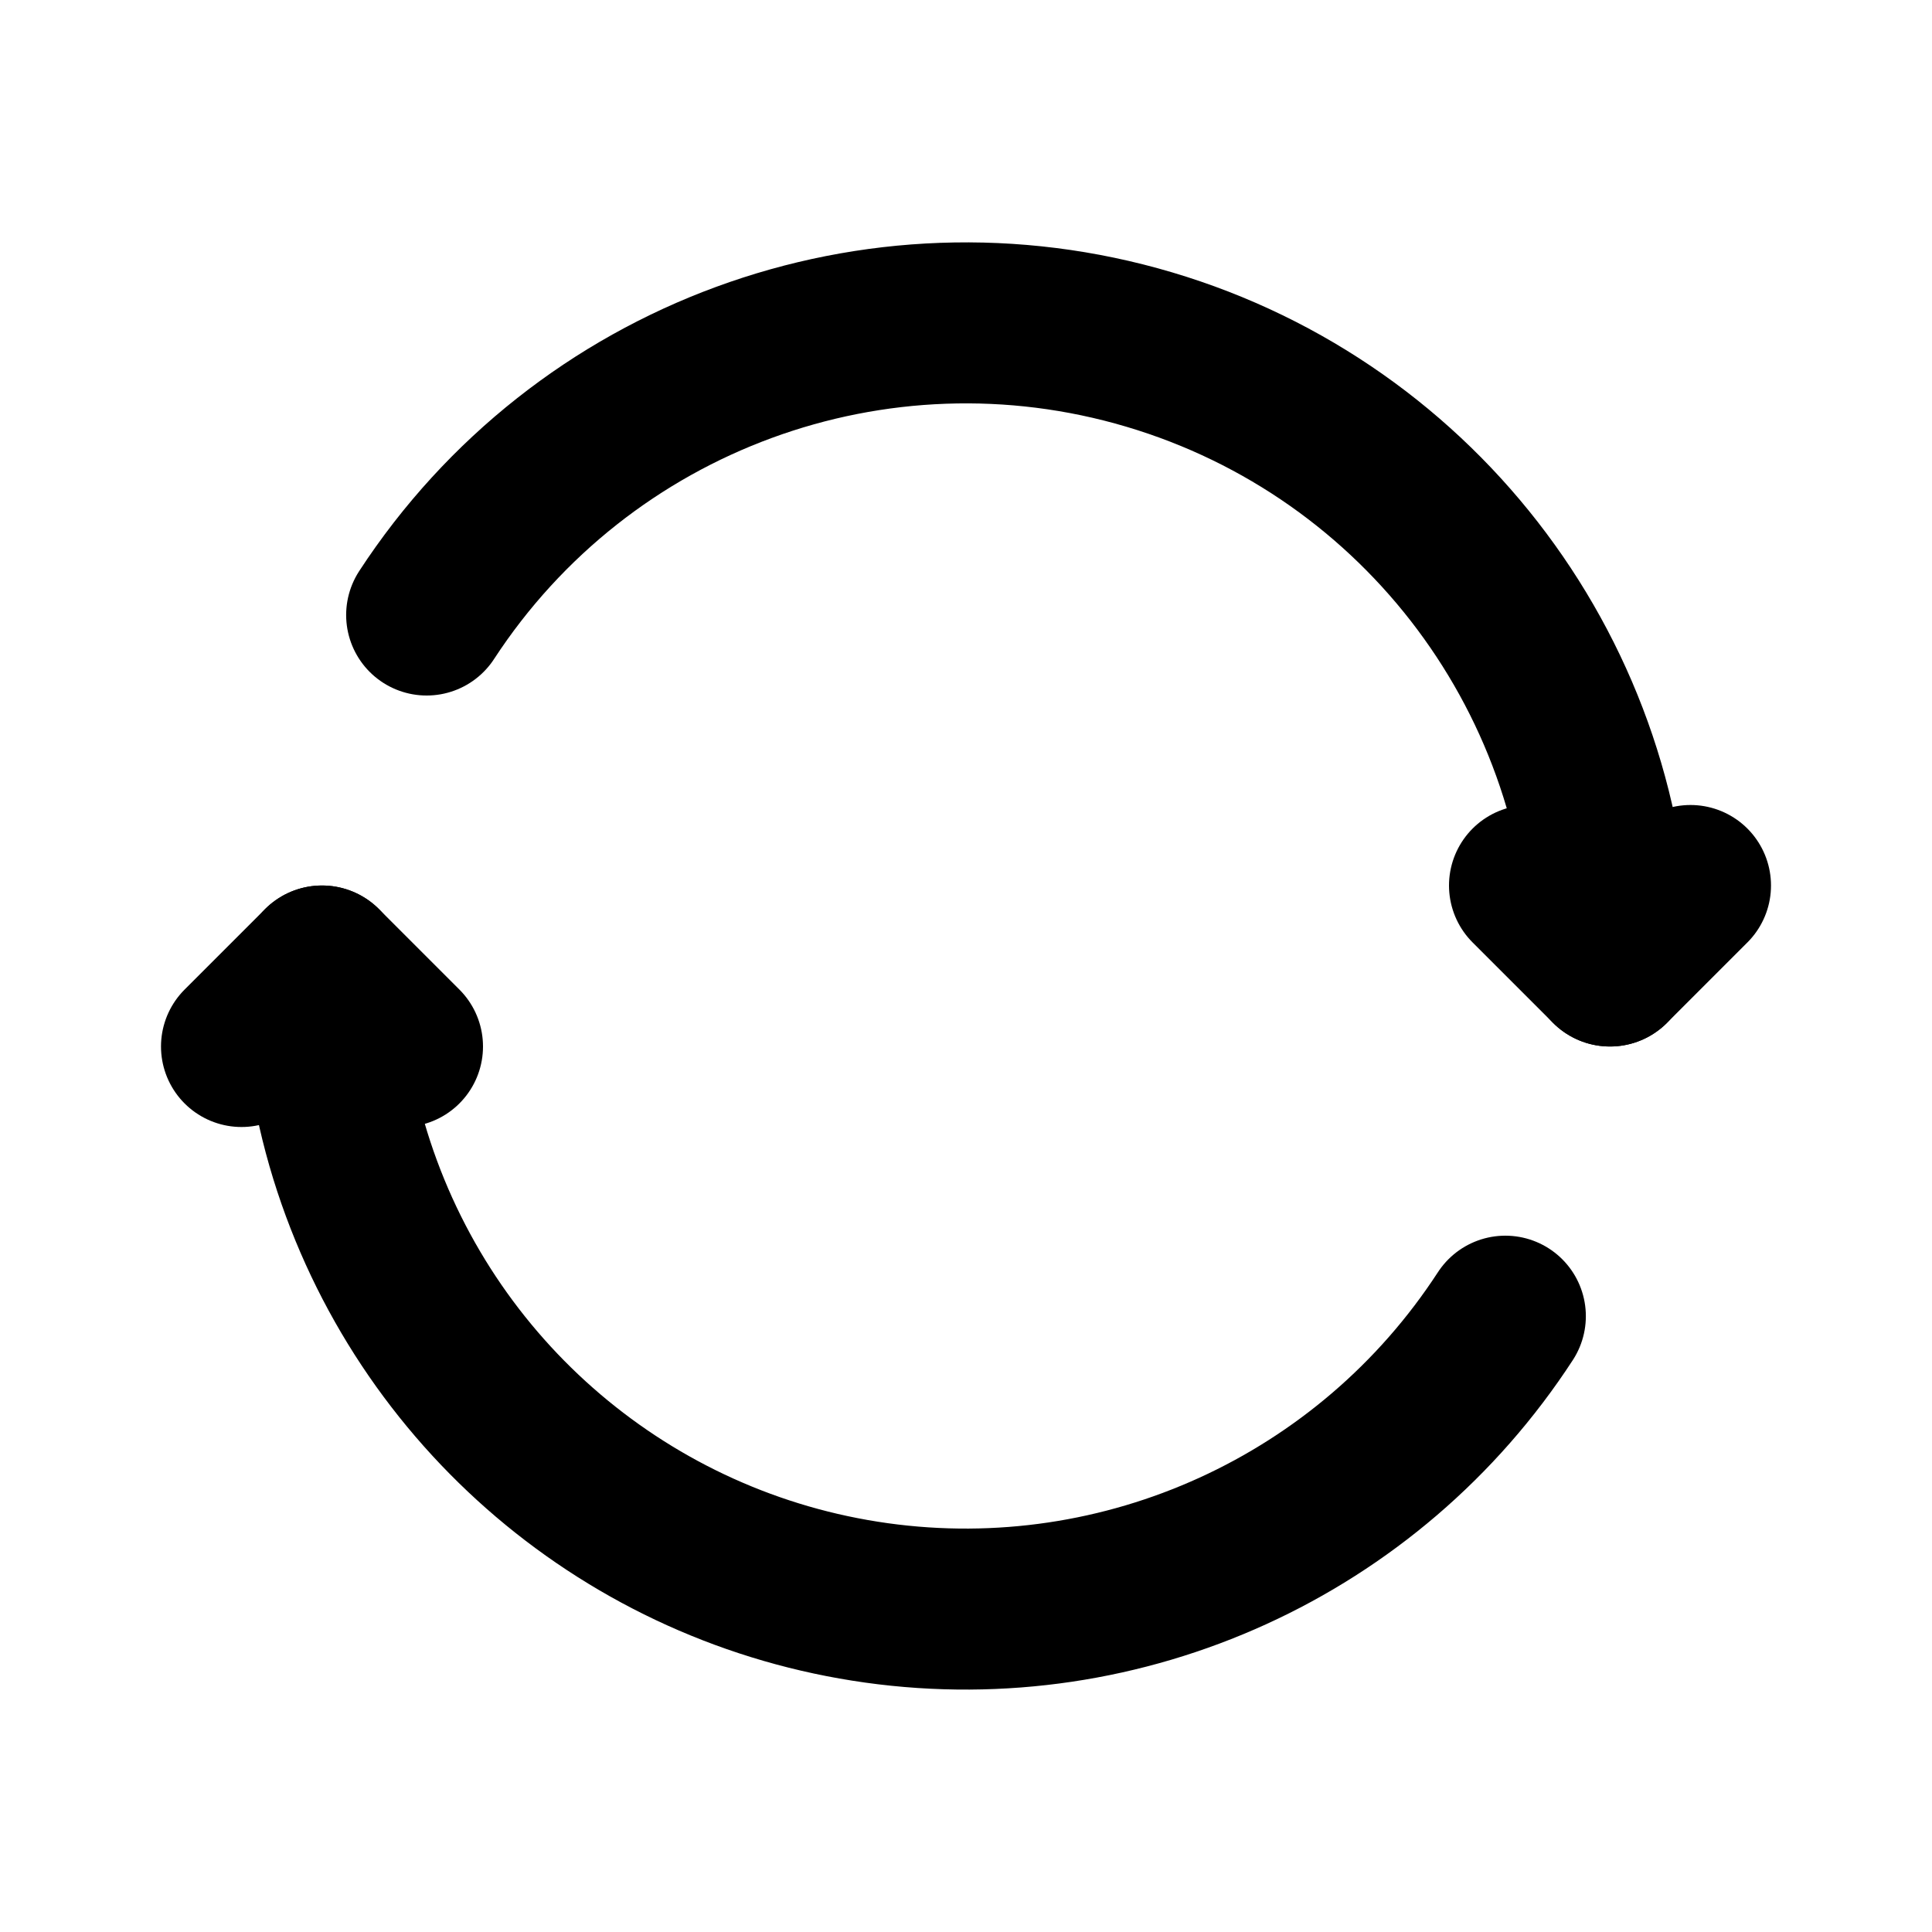
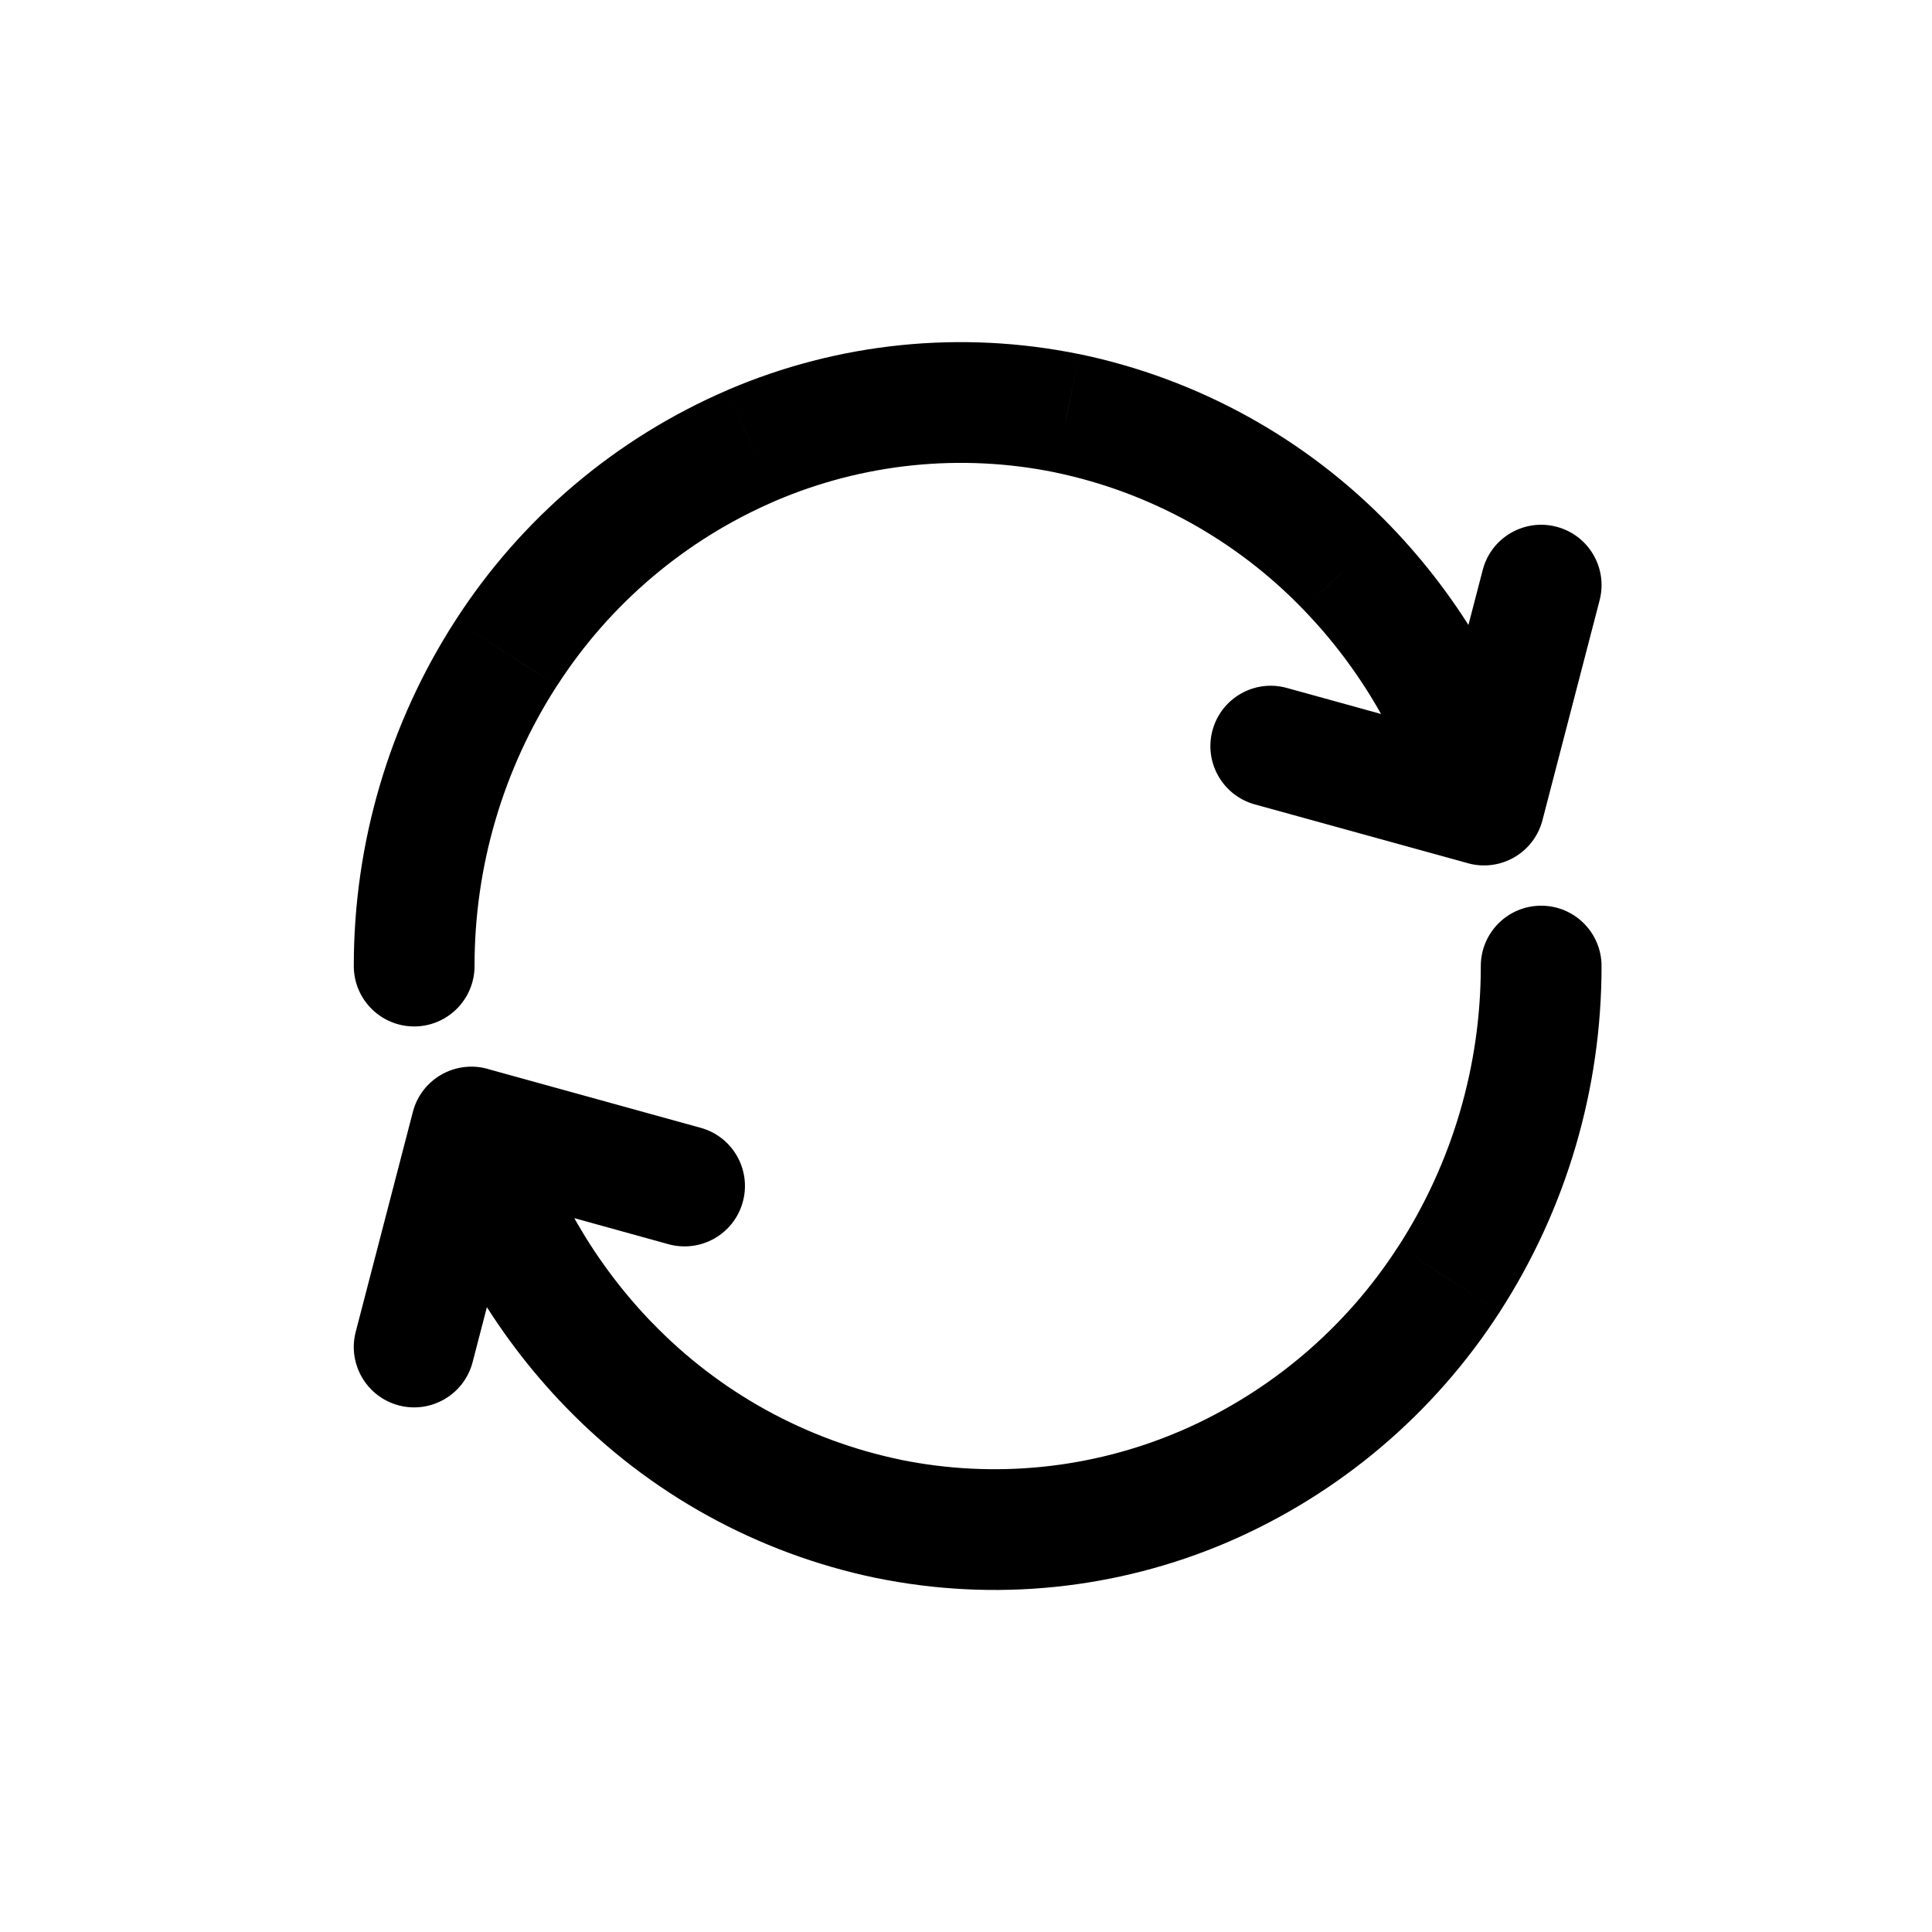
- <svg xmlns="http://www.w3.org/2000/svg" fill="#000000" width="800px" height="800px" viewBox="0 0 24 24" id="exchange-euro" data-name="Flat Line" class="icon flat-line">
-   <path id="primary" d="M5.3,7.64A8,8,0,0,1,20,12" style="fill: none; stroke: rgb(0, 0, 0); stroke-linecap: round; stroke-linejoin: round; stroke-width: 2;" />
-   <path id="primary-2" data-name="primary" d="M4,12a7.91,7.91,0,0,0,.35,2.35,8,8,0,0,0,14.35,2" style="fill: none; stroke: rgb(0, 0, 0); stroke-linecap: round; stroke-linejoin: round; stroke-width: 2;" />
-   <polyline id="primary-3" data-name="primary" points="19 11 20 12 21 11" style="fill: none; stroke: rgb(0, 0, 0); stroke-linecap: round; stroke-linejoin: round; stroke-width: 2;" />
-   <polyline id="primary-4" data-name="primary" points="5 13 4 12 3 13" style="fill: none; stroke: rgb(0, 0, 0); stroke-linecap: round; stroke-linejoin: round; stroke-width: 2;" />
+ <svg xmlns="http://www.w3.org/2000/svg" width="800px" height="800px" viewBox="0 0 24 24" fill="none">
+   <path d="M4.395 12.001C4.395 12.416 4.732 12.751 5.146 12.751C5.56 12.75 5.895 12.414 5.895 12L4.395 12.001ZM6.289 8.112L6.919 8.518L6.92 8.518L6.289 8.112ZM9.335 5.534L9.04 4.844L9.039 4.845L9.335 5.534ZM13.256 5.134L13.409 4.399L13.406 4.399L13.256 5.134ZM16.73 7.051L16.19 7.571L16.191 7.572L16.73 7.051ZM17.714 10.208C17.829 10.606 18.244 10.836 18.642 10.721C19.04 10.607 19.27 10.191 19.156 9.793L17.714 10.208ZM17.709 9.812C17.605 10.213 17.846 10.622 18.246 10.726C18.647 10.831 19.057 10.59 19.161 10.189L17.709 9.812ZM19.871 7.457C19.975 7.056 19.735 6.647 19.334 6.543C18.933 6.439 18.523 6.679 18.419 7.08L19.871 7.457ZM18.235 10.723C18.634 10.834 19.048 10.6 19.158 10.2C19.268 9.801 19.034 9.388 18.635 9.278L18.235 10.723ZM15.986 8.546C15.586 8.435 15.173 8.67 15.063 9.069C14.953 9.468 15.187 9.881 15.586 9.992L15.986 8.546ZM19.895 12C19.895 11.586 19.558 11.25 19.144 11.251C18.73 11.251 18.395 11.587 18.395 12.001L19.895 12ZM18.001 15.89L17.371 15.483L17.37 15.483L18.001 15.89ZM14.955 18.468L15.251 19.157L15.251 19.157L14.955 18.468ZM11.034 18.868L10.882 19.602L10.884 19.602L11.034 18.868ZM7.56 16.951L8.1 16.43L8.099 16.43L7.56 16.951ZM6.576 13.793C6.461 13.395 6.046 13.165 5.648 13.28C5.25 13.394 5.02 13.81 5.134 14.208L6.576 13.793ZM6.581 14.189C6.685 13.788 6.445 13.379 6.044 13.275C5.643 13.171 5.233 13.411 5.129 13.812L6.581 14.189ZM4.419 16.544C4.315 16.945 4.555 17.354 4.956 17.459C5.357 17.563 5.767 17.322 5.871 16.921L4.419 16.544ZM6.055 13.278C5.656 13.167 5.242 13.402 5.132 13.801C5.022 14.2 5.256 14.613 5.655 14.723L6.055 13.278ZM8.304 15.456C8.704 15.566 9.117 15.332 9.227 14.932C9.337 14.533 9.103 14.12 8.704 14.01L8.304 15.456ZM5.895 12C5.894 10.765 6.249 9.556 6.919 8.518L5.659 7.705C4.832 8.985 4.394 10.477 4.395 12.001L5.895 12ZM6.92 8.518C7.575 7.5 8.519 6.701 9.631 6.223L9.039 4.845C7.653 5.441 6.476 6.437 5.659 7.705L6.92 8.518ZM9.63 6.223C10.726 5.754 11.938 5.63 13.106 5.868L13.406 4.399C11.939 4.099 10.416 4.254 9.04 4.844L9.63 6.223ZM13.104 5.868C14.28 6.112 15.356 6.706 16.19 7.571L17.27 6.53C16.226 5.448 14.881 4.705 13.409 4.399L13.104 5.868ZM16.191 7.572C16.907 8.313 17.43 9.218 17.714 10.208L19.156 9.793C18.803 8.568 18.156 7.447 17.269 6.529L16.191 7.572ZM19.161 10.189L19.871 7.457L18.419 7.08L17.709 9.812L19.161 10.189ZM18.635 9.278L15.986 8.546L15.586 9.992L18.235 10.723L18.635 9.278ZM18.395 12.001C18.396 13.236 18.041 14.445 17.371 15.483L18.631 16.296C19.458 15.016 19.896 13.524 19.895 12L18.395 12.001ZM17.37 15.483C16.715 16.501 15.771 17.3 14.659 17.779L15.251 19.157C16.637 18.56 17.814 17.564 18.631 16.296L17.37 15.483ZM14.66 17.778C13.564 18.248 12.352 18.371 11.184 18.133L10.884 19.602C12.351 19.902 13.874 19.747 15.251 19.157L14.66 17.778ZM11.187 18.133C10.01 17.889 8.934 17.295 8.1 16.43L7.02 17.471C8.064 18.554 9.409 19.296 10.882 19.602L11.187 18.133ZM8.099 16.43C7.384 15.689 6.86 14.784 6.576 13.793L5.134 14.208C5.487 15.434 6.134 16.555 7.021 17.472L8.099 16.43ZM5.129 13.812L4.419 16.544L5.871 16.921L6.581 14.189L5.129 13.812ZM5.655 14.723L8.304 15.456L8.704 14.01L6.055 13.278L5.655 14.723Z" fill="#000000" />
</svg>
